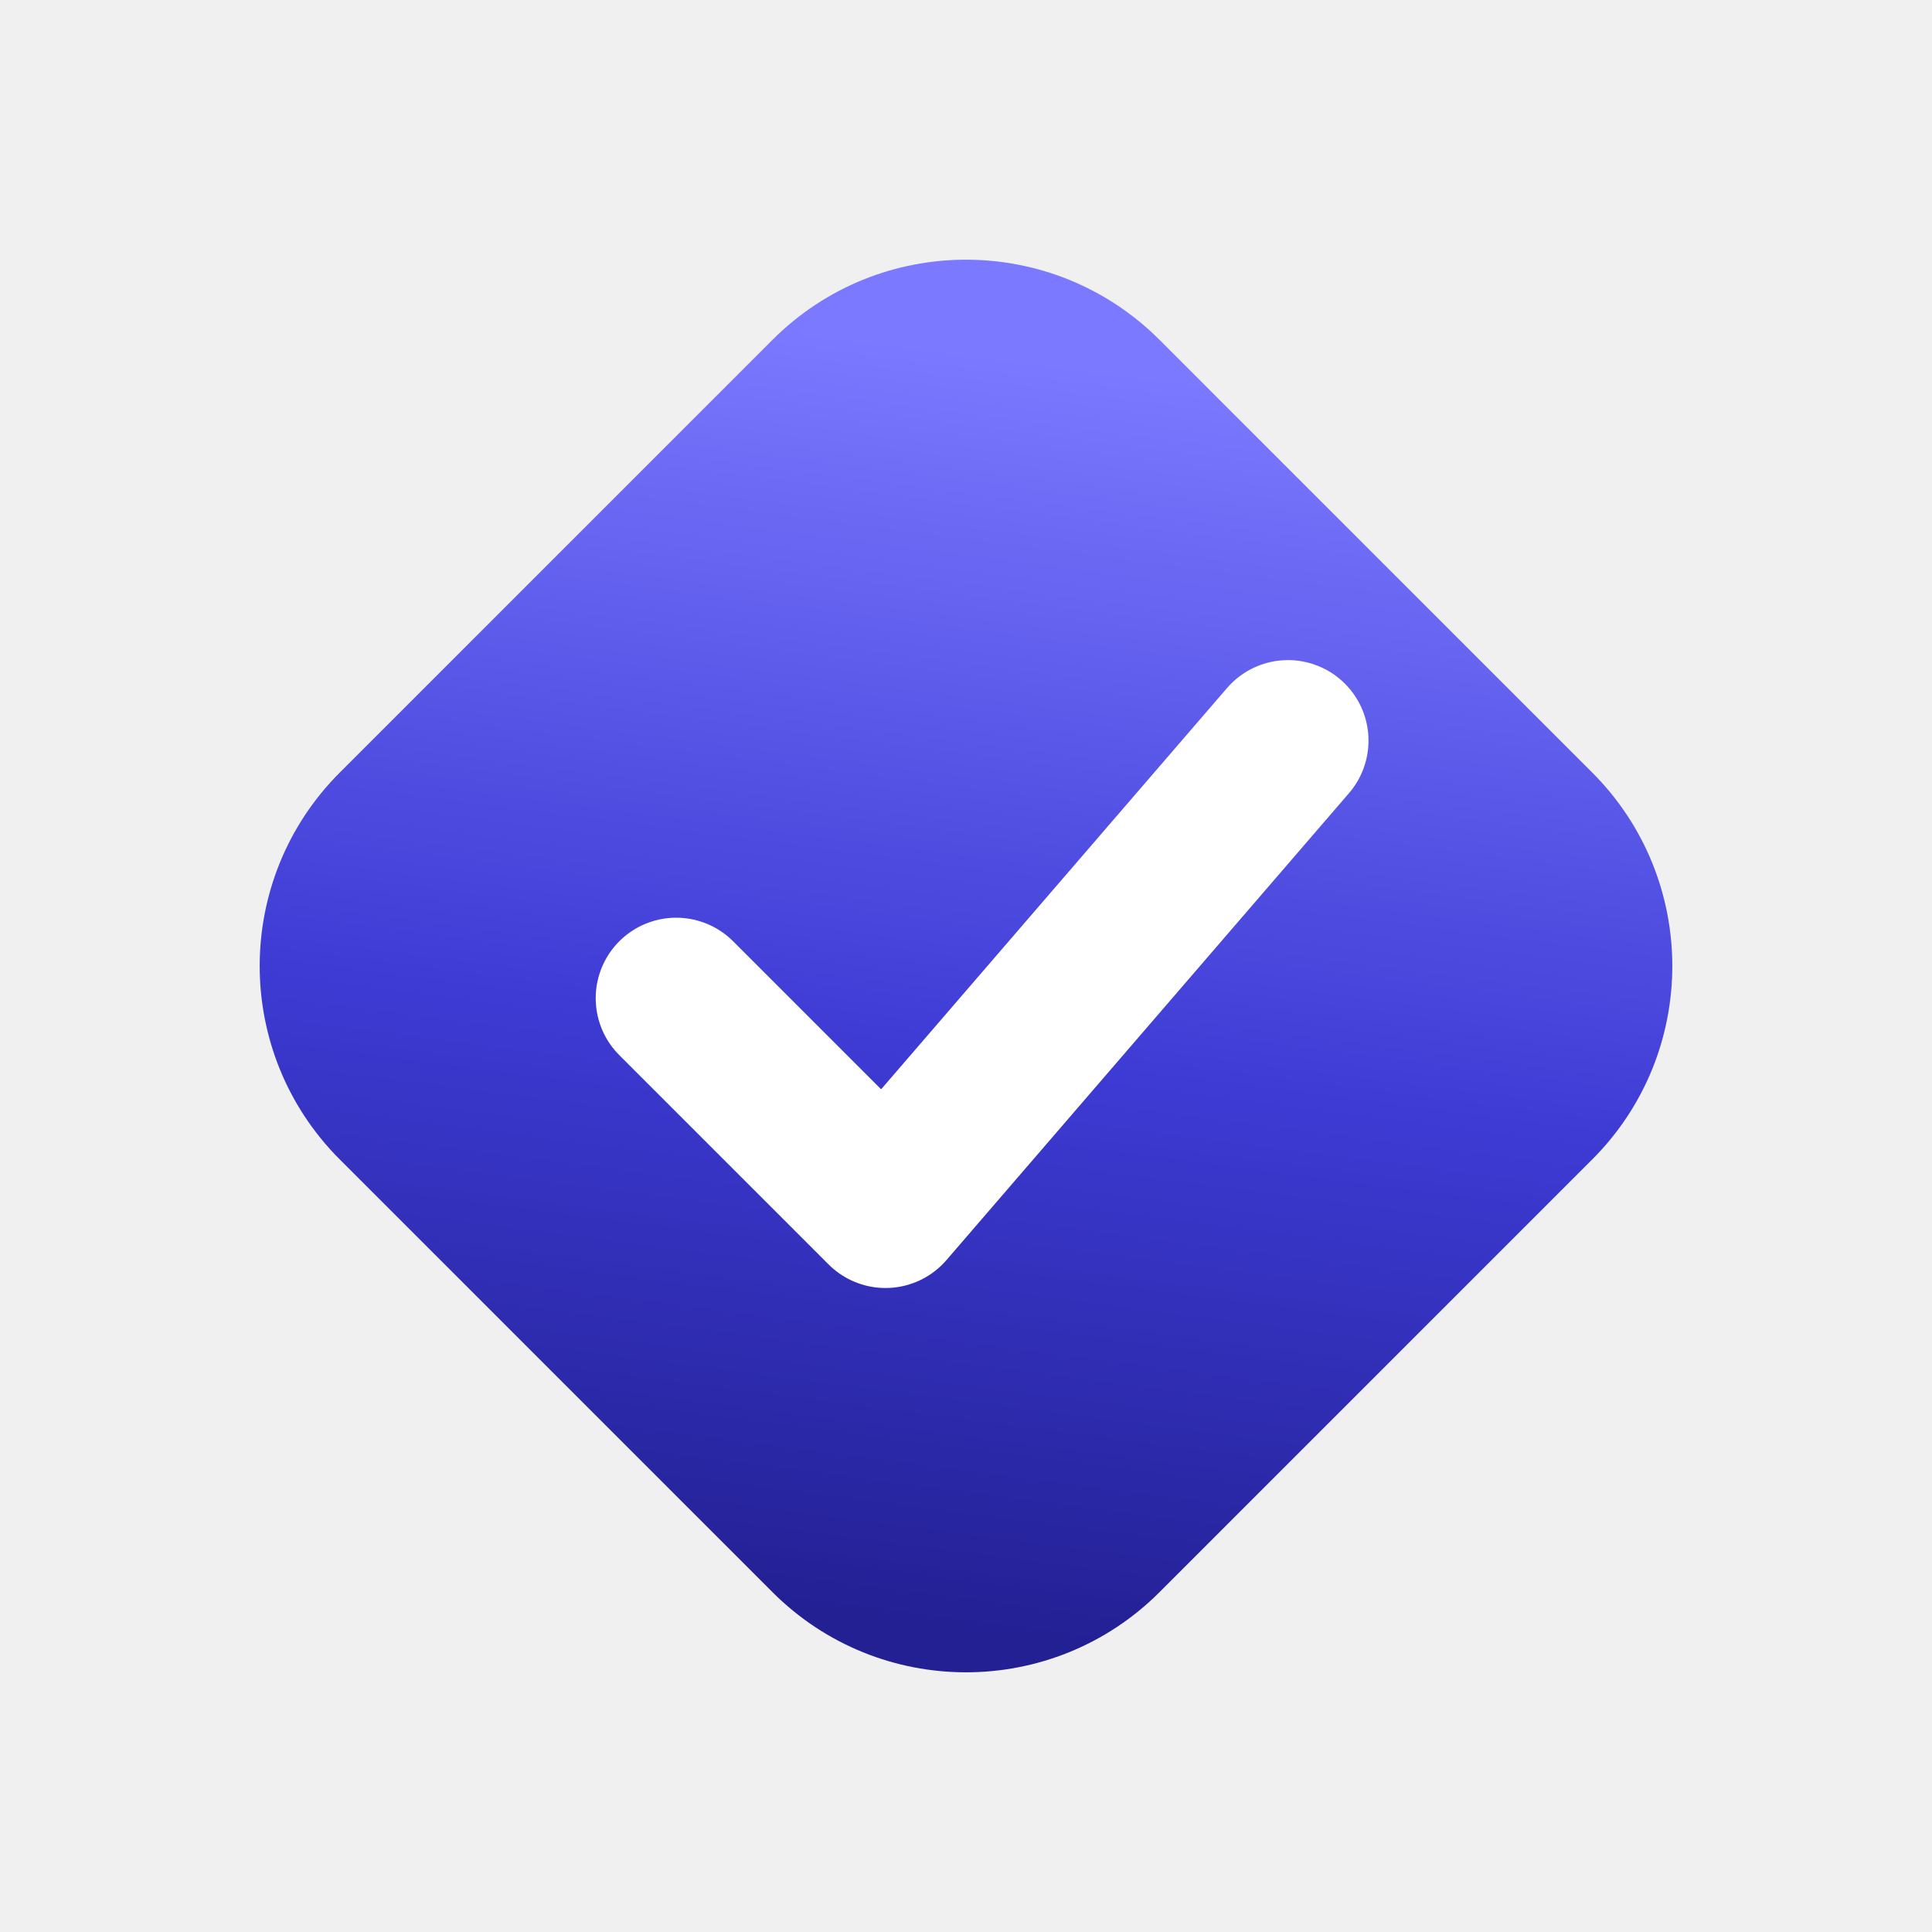
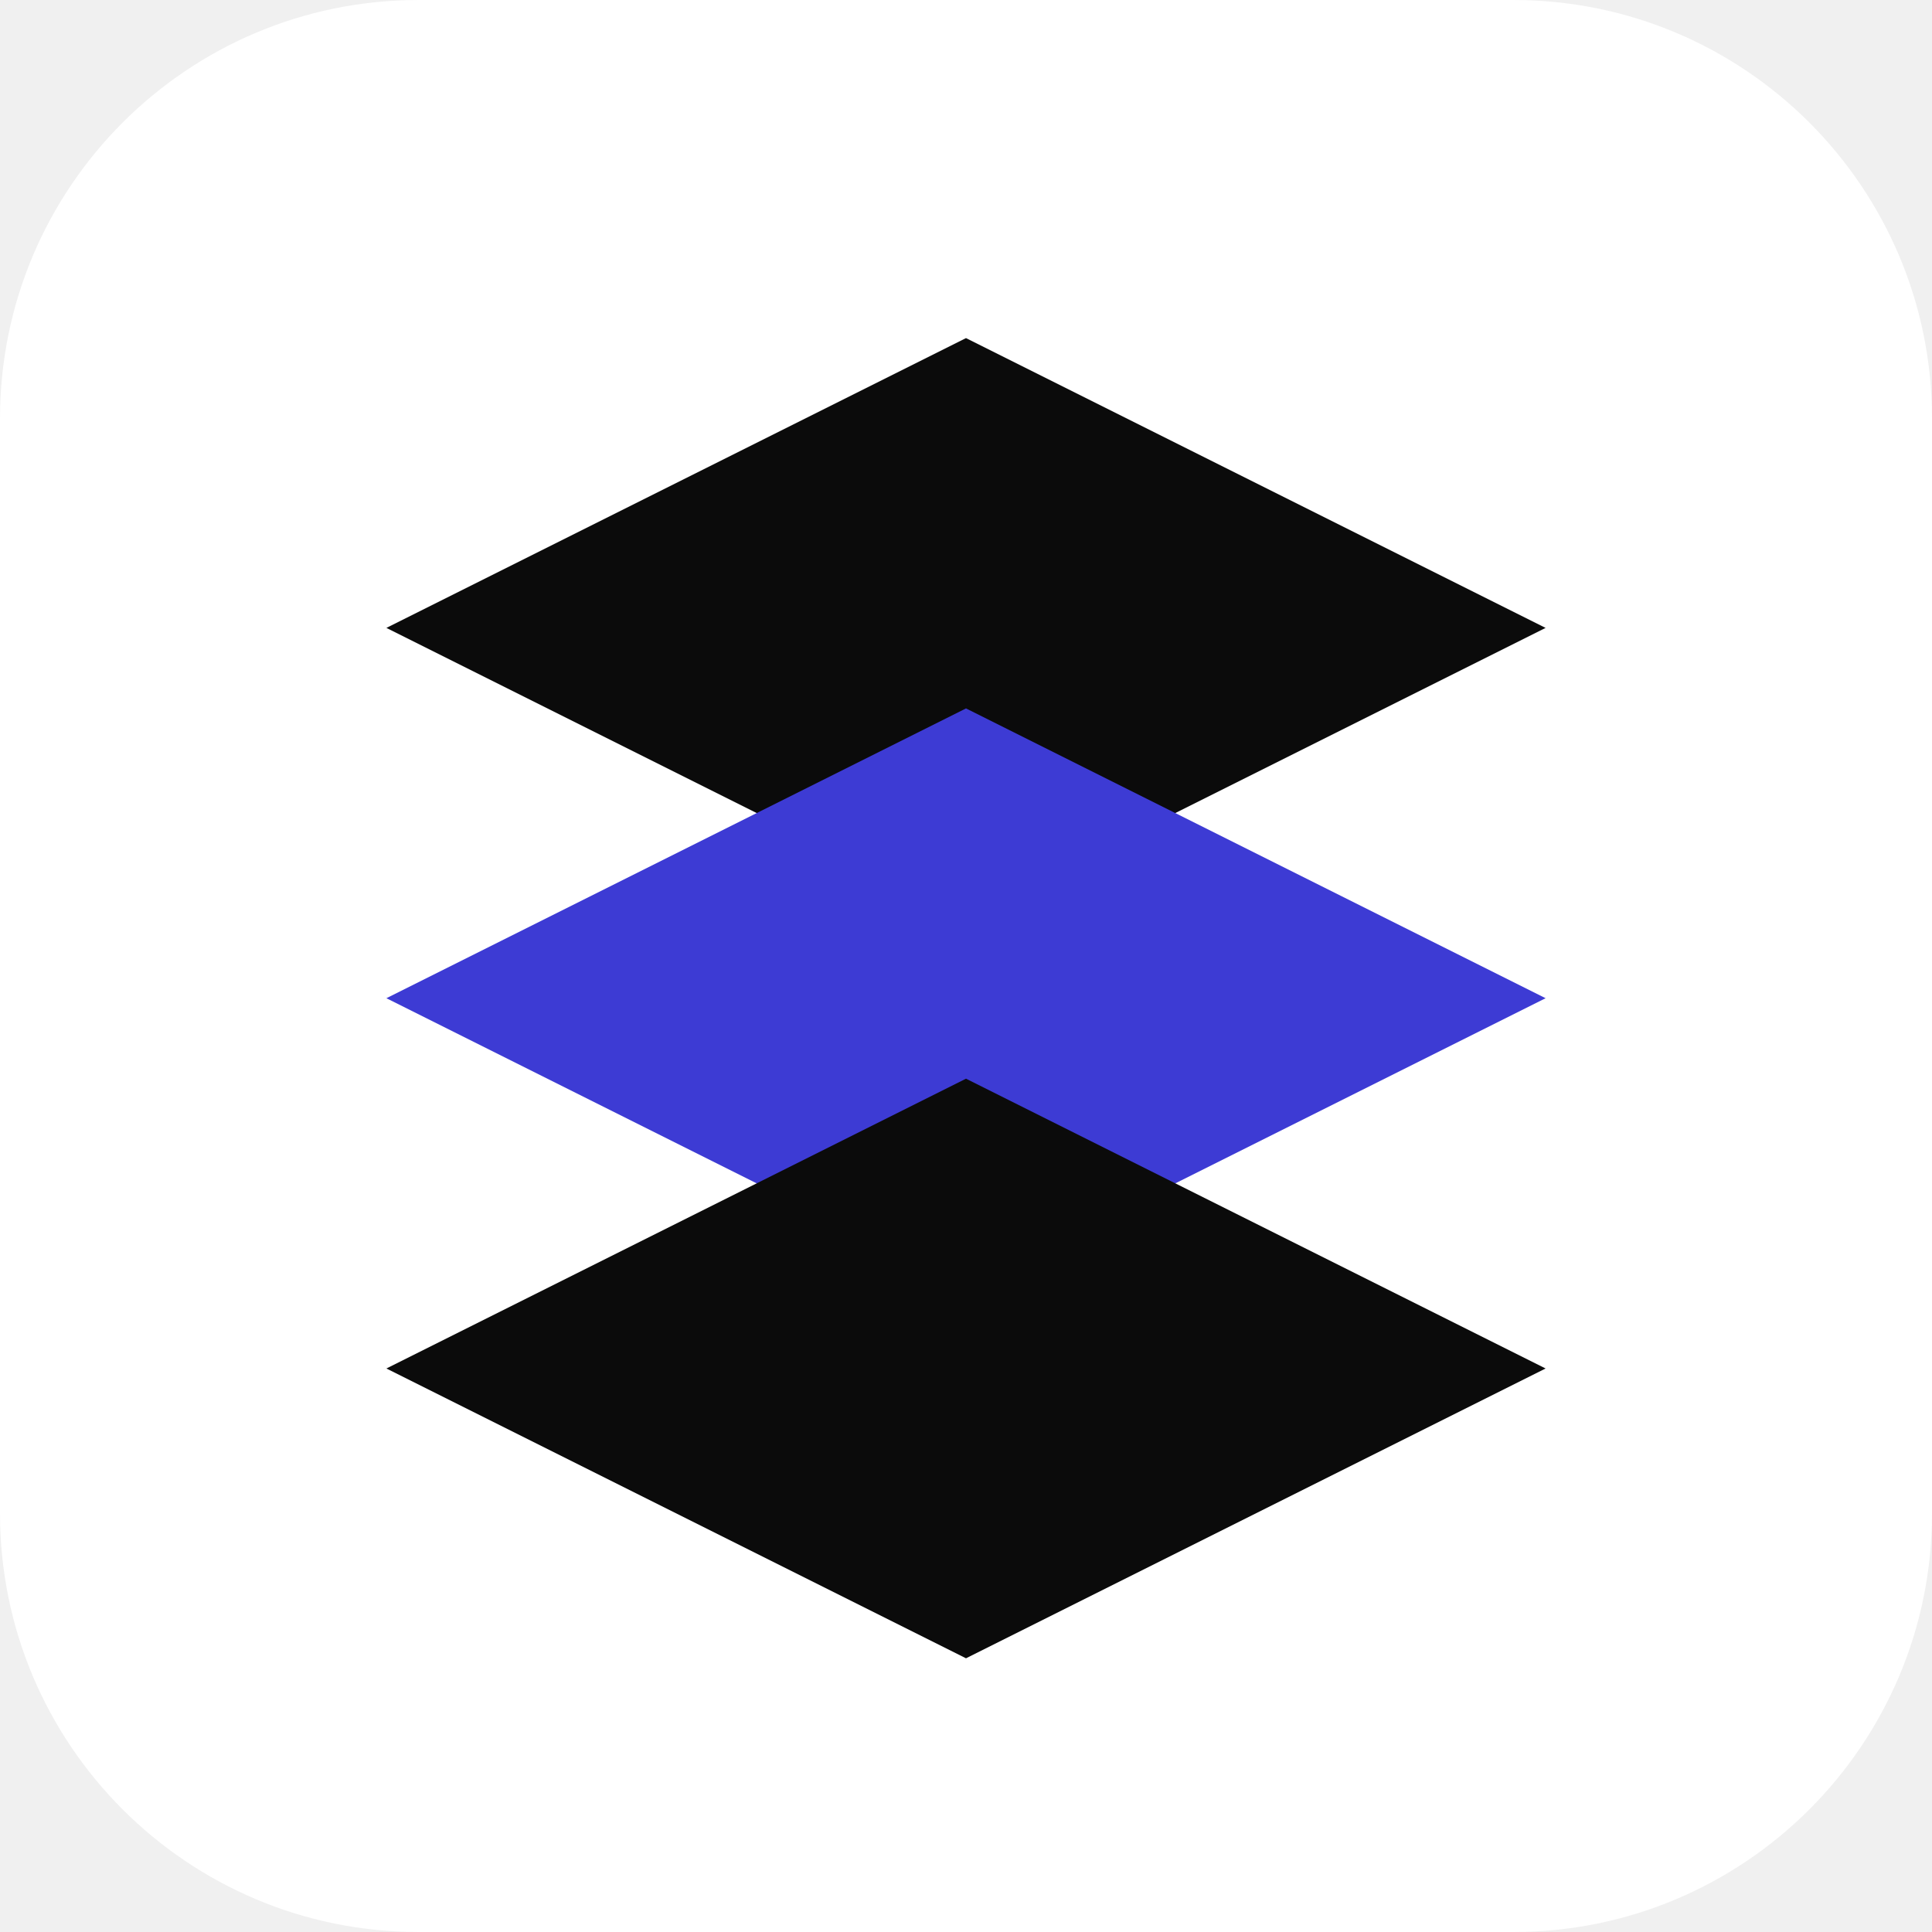
<svg xmlns="http://www.w3.org/2000/svg" viewBox="0 0 120 120">
-   <defs>
-     <linearGradient id="ata-g" x1="18%" y1="8%" x2="85%" y2="95%">
-       <stop offset="0" stop-color="#7b79ff" />
-       <stop offset=".55" stop-color="#3d3bd4" />
-       <stop offset="1" stop-color="#232094" />
-     </linearGradient>
-   </defs>
-   <g transform="rotate(45 60 60)">
-     <rect x="24" y="24" width="72" height="72" rx="17" fill="url(#ata-g)" />
-   </g>
-   <path d="M42 62 L55 75 L80 46" fill="none" stroke="#ffffff" stroke-width="10" stroke-linecap="round" stroke-linejoin="round" />
+   <rect width="120" height="120" rx="26" fill="#ffffff" />
+   <path d="M60 21 L96 39 L60 57 L24 39 Z" fill="#0b0b0b" />
+   <path d="M60 44 L96 62 L60 80 L24 62 Z" fill="#3d3bd4" />
+   <path d="M60 67 L96 85 L60 103 L24 85 Z" fill="#0b0b0b" />
</svg>
